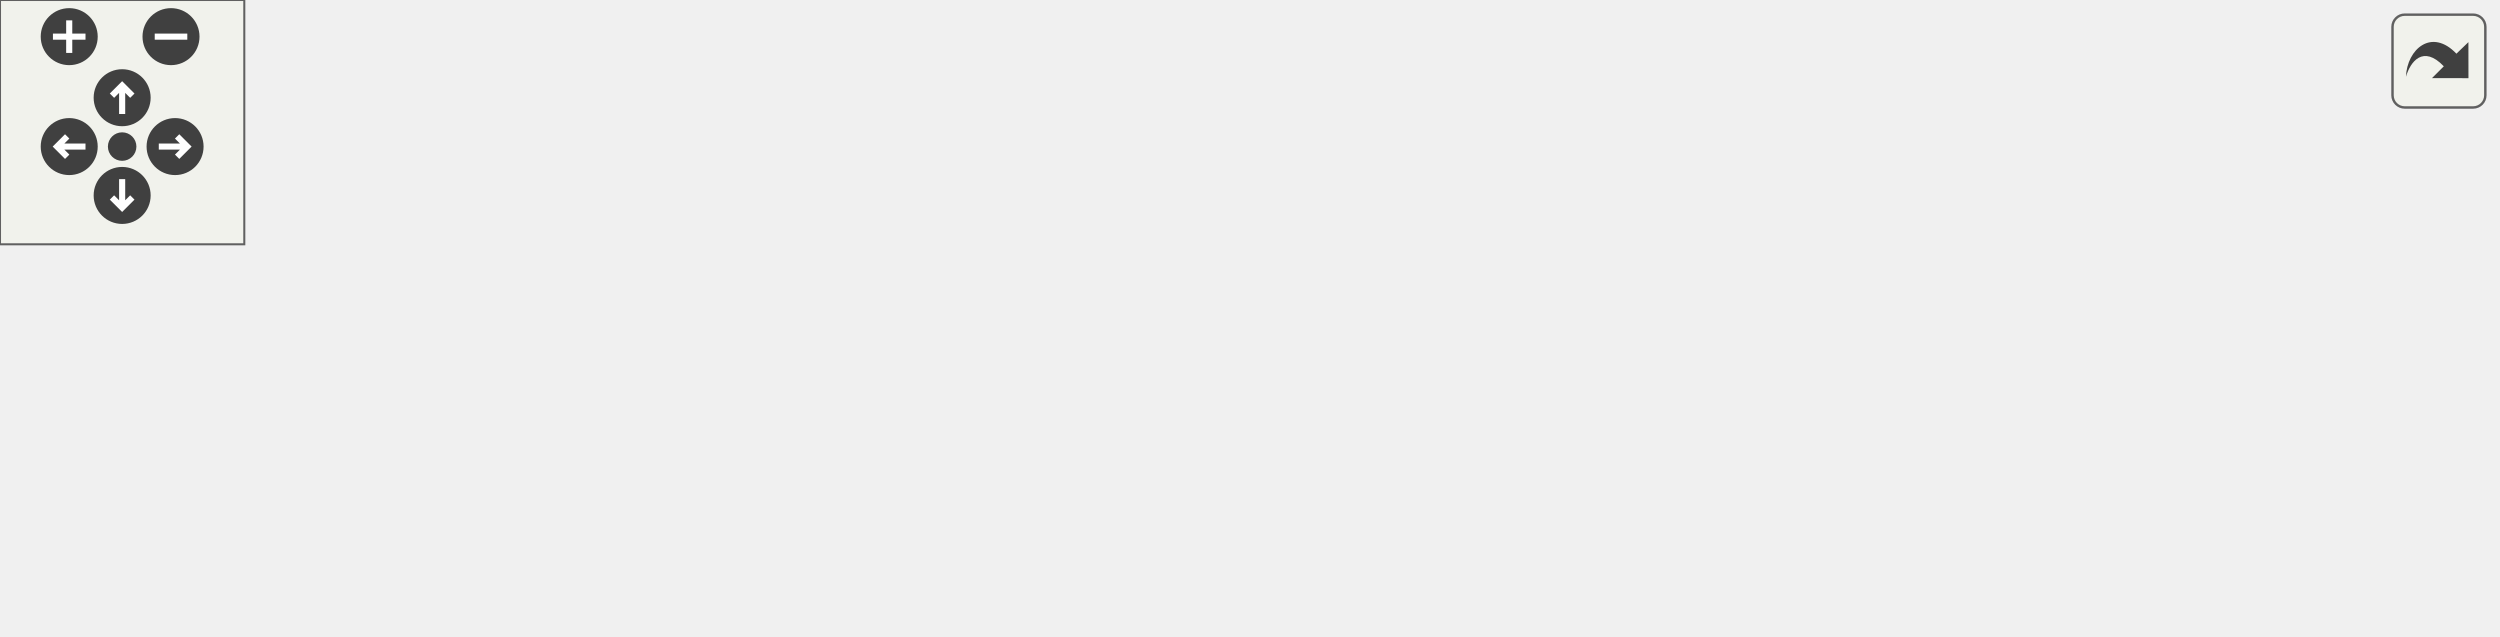
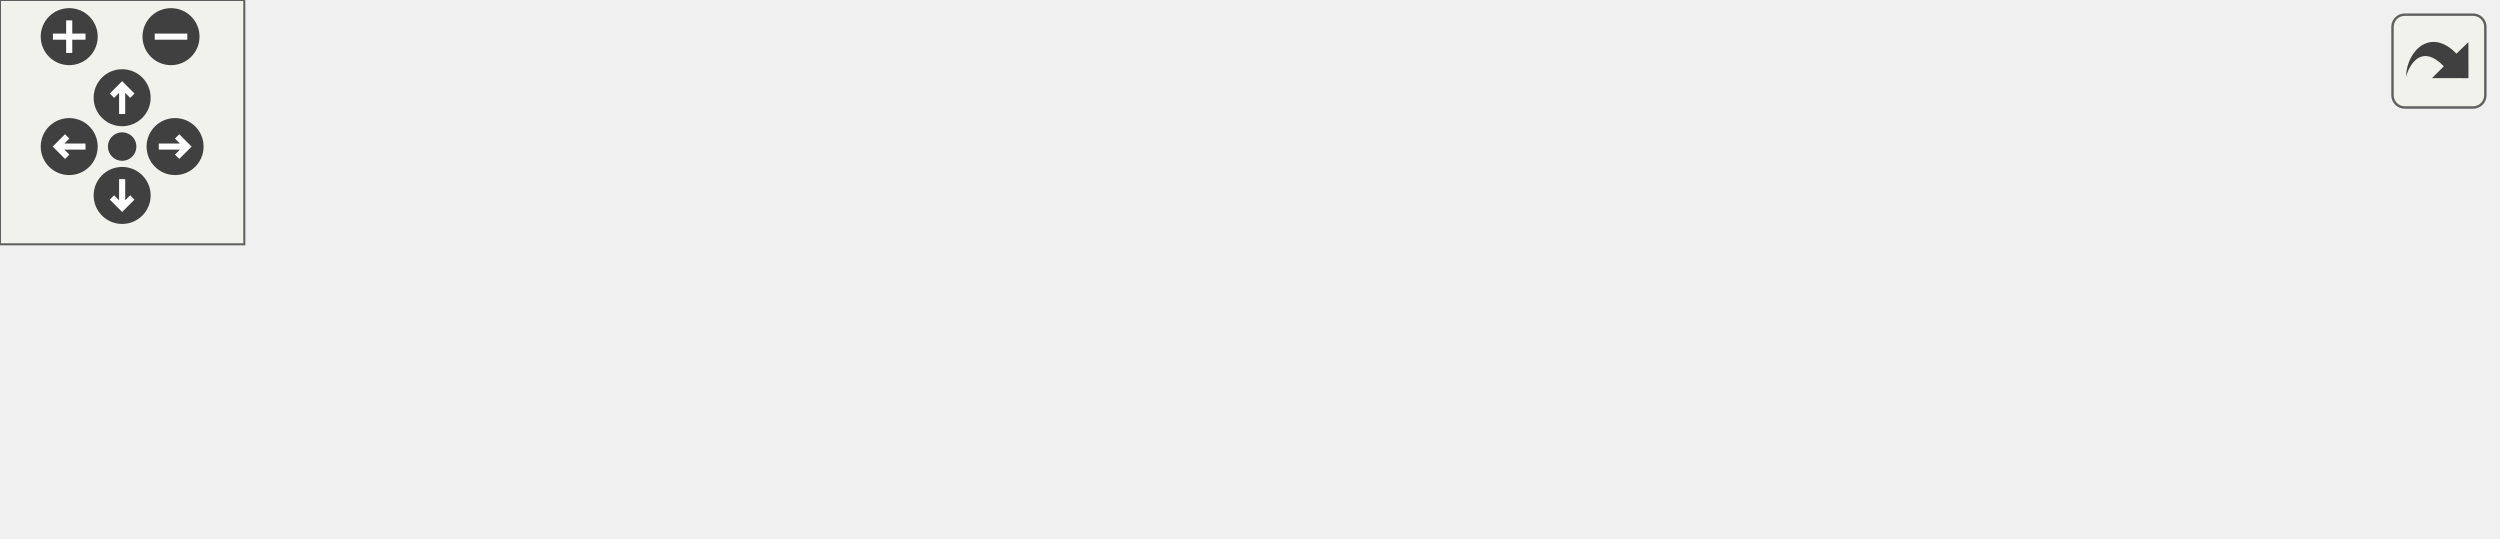
<svg xmlns="http://www.w3.org/2000/svg" xmlns:xlink="http://www.w3.org/1999/xlink" id="main" version="1.1" xml:space="preserve">
  <style type="text/css">
.edge:hover path { stroke: red; }
.edge:hover polygon { stroke: red; fill: red; }
</style>
  <defs>
    <circle id="rim" cx="0" cy="0" r="7" />
    <circle id="rim2" cx="0" cy="0" r="3.5" />
    <g id="zoomPlus">
      <use xlink:href="#rim" fill="#404040">
        <set attributeName="fill" to="#808080" begin="zoomplus.mouseover" end="zoomplus.mouseout" />
      </use>
      <path d="M-4,0h8M0,-4v8" fill="none" stroke="white" stroke-width="1.5" pointer-events="none" />
    </g>
    <g id="zoomMin">
      <use xlink:href="#rim" fill="#404040">
        <set attributeName="fill" to="#808080" begin="zoomminus.mouseover" end="zoomminus.mouseout" />
      </use>
      <path d="M-4,0h8" fill="none" stroke="white" stroke-width="1.5" pointer-events="none" />
    </g>
    <g id="dirArrow">
      <path fill="none" stroke="white" stroke-width="1.5" d="M0,-3.0v7 M-2.5,-0.5L0,-3.0L2.5,-0.5" />
    </g>
    <g id="resetDef">
      <use xlink:href="#rim2" fill="#404040">
        <set attributeName="fill" to="#808080" begin="reset.mouseover" end="reset.mouseout" />
      </use>
    </g>
  </defs>
  <svg id="graph" class="graph">
    <g id="viewport">
      <g id="node1" class="node">
        <g id="a_node1">
          <a xlink:title=" ">
-             <polygon fill="#bfbfbf" stroke="black" points="0,-38.5 0,-57.5 104,-57.5 104,-38.5 0,-38.5" />
-             <text text-anchor="middle" x="52" y="-45.5" font-family="Helvetica,sans-Serif" font-size="10.00">TurretShooter.Shoot</text>
+             <polygon fill="#bfbfbf" stroke="black" points="0,-28 0,-47 104,-47 104,-28 0,-28" />
+             <text text-anchor="middle" x="52" y="-35" font-family="Helvetica,sans-Serif" font-size="10.00">TurretShooter.Shoot</text>
          </a>
        </g>
      </g>
      <g id="node2" class="node">
        <g id="a_node2">
          <a xlink:href="class_turret_shooter.html#a8be25a5629564093b66ab8d2b42692cc" target="_top" xlink:title=" ">
-             <polygon fill="none" stroke="black" points="140,-33 140,-63 267,-63 267,-33 140,-33" />
-             <text text-anchor="start" x="148" y="-51" font-family="Helvetica,sans-Serif" font-size="10.00">TurretShooter.AttackWith</text>
-             <text text-anchor="middle" x="203.5" y="-40" font-family="Helvetica,sans-Serif" font-size="10.00">Priority</text>
+             <polygon fill="none" stroke="black" points="140,-0.5 140,-30.5 267,-30.5 267,-0.5 140,-0.5" />
+             <text text-anchor="start" x="148" y="-18.5" font-family="Helvetica,sans-Serif" font-size="10.00">TurretShooter.AttackWith</text>
+             <text text-anchor="middle" x="203.5" y="-7.5" font-family="Helvetica,sans-Serif" font-size="10.00">Priority</text>
          </a>
        </g>
      </g>
      <g id="edge1" class="edge">
-         <path fill="none" stroke="midnightblue" d="M104.03,-48C112.3,-48 121,-48 129.67,-48" />
-         <polygon fill="midnightblue" stroke="midnightblue" points="129.8,-51.5 139.8,-48 129.8,-44.5 129.8,-51.5" />
+         <path fill="none" stroke="midnightblue" d="M104.03,-29.99C112.3,-28.77 121,-27.49 129.67,-26.22" />
+         <polygon fill="midnightblue" stroke="midnightblue" points="130.41,-29.65 139.8,-24.73 129.39,-22.72 130.41,-29.65" />
      </g>
      <g id="node3" class="node">
        <g id="a_node3">
-           <a xlink:href="class_turret_shooter.html#af4787c8905eb7428580b784b1cb1ffed" target="_top" xlink:title="Returns true if the turret is attacking the local player right now.">
-             <polygon fill="none" stroke="black" points="313,-76.5 313,-95.5 448,-95.5 448,-76.5 313,-76.5" />
-             <text text-anchor="middle" x="380.5" y="-83.5" font-family="Helvetica,sans-Serif" font-size="10.00">TurretShooter.AttacksLocal</text>
+           <a xlink:href="class_turret_indicator.html#a18c506cc6d384bb9ca9789b8e27d1684" target="_top" xlink:title="This function gets calls whenever the Turret changes the intern state.">
+             <polygon fill="none" stroke="black" points="303,-47 303,-66 458,-66 458,-47 303,-47" />
+             <text text-anchor="middle" x="380.5" y="-54" font-family="Helvetica,sans-Serif" font-size="10.00">TurretIndicator.OnStateChanged</text>
          </a>
        </g>
      </g>
+       <g id="edge5" class="edge">
+         <path fill="none" stroke="midnightblue" d="M104.02,-40.47C154.37,-43.4 232.34,-47.94 292.49,-51.44" />
+         <polygon fill="midnightblue" stroke="midnightblue" points="292.56,-54.95 302.74,-52.03 292.96,-47.96 292.56,-54.95" />
+       </g>
      <g id="edge2" class="edge">
-         <path fill="none" stroke="midnightblue" d="M267.18,-61.61C286.3,-65.76 307.14,-70.29 325.62,-74.3" />
-         <polygon fill="midnightblue" stroke="midnightblue" points="325.1,-77.77 335.61,-76.47 326.58,-70.93 325.1,-77.77" />
+         <path fill="none" stroke="midnightblue" d="M267.18,-30.19C287.48,-34.94 309.72,-40.15 329.01,-44.67" />
+         <polygon fill="midnightblue" stroke="midnightblue" points="328.27,-48.09 338.8,-46.97 329.87,-41.28 328.27,-48.09" />
+       </g>
+       <g id="node5" class="node">
+         <g id="a_node5">
+           <a xlink:href="class_ranged_attack_follow.html#a4552d59821a468e45dbcb0dd3d30db48" target="_top" xlink:title=" ">
+             <polygon fill="none" stroke="black" points="305,-6 305,-25 456,-25 456,-6 305,-6" />
+             <text text-anchor="middle" x="380.5" y="-13" font-family="Helvetica,sans-Serif" font-size="10.00">RangedAttackFollow.SetTarget</text>
+           </a>
+         </g>
+       </g>
+       <g id="edge4" class="edge">
+         <path fill="none" stroke="midnightblue" d="M267.18,-15.5C276.12,-15.5 285.42,-15.5 294.69,-15.5" />
+         <polygon fill="midnightblue" stroke="midnightblue" points="294.71,-19 304.71,-15.5 294.71,-12 294.71,-19" />
      </g>
      <g id="node4" class="node">
        <g id="a_node4">
-           <a xlink:href="class_turret_indicator.html#af9280d63c24d0703a0d072d1a72d47bb" target="_top" xlink:title="This function gets calls whenever the Turret changes the intern state.">
-             <polygon fill="none" stroke="black" points="303,-38.5 303,-57.5 458,-57.5 458,-38.5 303,-38.5" />
-             <text text-anchor="middle" x="380.5" y="-45.5" font-family="Helvetica,sans-Serif" font-size="10.00">TurretIndicator.OnStateChanged</text>
+           <a xlink:href="class_turret_indicator.html#a4ce9f7929435b6d9ba46c4fd34d67f50" target="_top" xlink:title="Returns the color corresponing to the current TurretState of the indicator">
+             <polygon fill="none" stroke="black" points="494,-41.5 494,-71.5 613,-71.5 613,-41.5 494,-41.5" />
+             <text text-anchor="start" x="502" y="-59.5" font-family="Helvetica,sans-Serif" font-size="10.00">TurretIndicator.GetColor</text>
+             <text text-anchor="middle" x="553.5" y="-48.5" font-family="Helvetica,sans-Serif" font-size="10.00">FromState</text>
          </a>
        </g>
      </g>
      <g id="edge3" class="edge">
-         <path fill="none" stroke="midnightblue" d="M267.18,-48C275.5,-48 284.15,-48 292.78,-48" />
-         <polygon fill="midnightblue" stroke="midnightblue" points="292.89,-51.5 302.89,-48 292.89,-44.5 292.89,-51.5" />
-       </g>
-       <g id="node6" class="node">
-         <g id="a_node6">
-           <a xlink:href="class_ranged_attack_follow.html#a4552d59821a468e45dbcb0dd3d30db48" target="_top" xlink:title=" ">
-             <polygon fill="none" stroke="black" points="305,-0.5 305,-19.5 456,-19.5 456,-0.5 305,-0.5" />
-             <text text-anchor="middle" x="380.5" y="-7.5" font-family="Helvetica,sans-Serif" font-size="10.00">RangedAttackFollow.SetTarget</text>
-           </a>
-         </g>
-       </g>
-       <g id="edge5" class="edge">
-         <path fill="none" stroke="midnightblue" d="M267.18,-34.39C286.3,-30.24 307.14,-25.71 325.62,-21.7" />
-         <polygon fill="midnightblue" stroke="midnightblue" points="326.58,-25.07 335.61,-19.53 325.1,-18.23 326.58,-25.07" />
-       </g>
-       <g id="node5" class="node">
-         <g id="a_node5">
-           <a xlink:href="class_turret_indicator.html#a4ce9f7929435b6d9ba46c4fd34d67f50" target="_top" xlink:title="Returns the color corresponing to the current State of the indicator">
-             <polygon fill="none" stroke="black" points="494,-33 494,-63 613,-63 613,-33 494,-33" />
-             <text text-anchor="start" x="502" y="-51" font-family="Helvetica,sans-Serif" font-size="10.00">TurretIndicator.GetColor</text>
-             <text text-anchor="middle" x="553.5" y="-40" font-family="Helvetica,sans-Serif" font-size="10.00">FromState</text>
-           </a>
-         </g>
-       </g>
-       <g id="edge4" class="edge">
-         <path fill="none" stroke="midnightblue" d="M458.5,-48C466.94,-48 475.5,-48 483.83,-48" />
-         <polygon fill="midnightblue" stroke="midnightblue" points="483.87,-51.5 493.87,-48 483.87,-44.5 483.87,-51.5" />
+         <path fill="none" stroke="midnightblue" d="M458.5,-56.5C466.94,-56.5 475.5,-56.5 483.83,-56.5" />
+         <polygon fill="midnightblue" stroke="midnightblue" points="483.87,-60 493.87,-56.5 483.87,-53 483.87,-60" />
      </g>
    </g>
  </svg>
  <g id="navigator" transform="translate(0 0)" fill="#404254">
    <rect fill="#f2f5e9" fill-opacity="0.5" stroke="#606060" stroke-width=".5" x="0" y="0" width="60" height="60" />
    <use id="zoomplus" xlink:href="#zoomPlus" x="17" y="9" />
    <use id="zoomminus" xlink:href="#zoomMin" x="42" y="9" />
    <use id="reset" xlink:href="#resetDef" x="30" y="36" />
    <g id="arrowUp" xlink:href="#dirArrow" transform="translate(30 24)">
      <use xlink:href="#rim" fill="#404040">
        <set attributeName="fill" to="#808080" begin="arrowUp.mouseover" end="arrowUp.mouseout" />
      </use>
      <path fill="none" stroke="white" stroke-width="1.5" d="M0,-3.0v7 M-2.5,-0.5L0,-3.0L2.5,-0.5" />
    </g>
    <g id="arrowRight" xlink:href="#dirArrow" transform="rotate(90) translate(36 -43)">
      <use xlink:href="#rim" fill="#404040">
        <set attributeName="fill" to="#808080" begin="arrowRight.mouseover" end="arrowRight.mouseout" />
      </use>
      <path fill="none" stroke="white" stroke-width="1.5" d="M0,-3.0v7 M-2.5,-0.5L0,-3.0L2.5,-0.5" />
    </g>
    <g id="arrowDown" xlink:href="#dirArrow" transform="rotate(180) translate(-30 -48)">
      <use xlink:href="#rim" fill="#404040">
        <set attributeName="fill" to="#808080" begin="arrowDown.mouseover" end="arrowDown.mouseout" />
      </use>
      <path fill="none" stroke="white" stroke-width="1.5" d="M0,-3.0v7 M-2.5,-0.5L0,-3.0L2.5,-0.5" />
    </g>
    <g id="arrowLeft" xlink:href="#dirArrow" transform="rotate(270) translate(-36 17)">
      <use xlink:href="#rim" fill="#404040">
        <set attributeName="fill" to="#808080" begin="arrowLeft.mouseover" end="arrowLeft.mouseout" />
      </use>
      <path fill="none" stroke="white" stroke-width="1.5" d="M0,-3.0v7 M-2.5,-0.5L0,-3.0L2.5,-0.5" />
    </g>
  </g>
  <svg viewBox="0 0 15 15" width="100%" height="30px" preserveAspectRatio="xMaxYMin meet">
    <g id="arrow_out" transform="scale(0.3 0.3)">
      <a xlink:href="class_turret_shooter_abdbfe8d7746ee1e665f8da7e1a423bf7_cgraph_org.svg" target="_base">
        <rect id="button" ry="5" rx="5" y="6" x="6" height="38" width="38" fill="#f2f5e9" fill-opacity="0.5" stroke="#606060" stroke-width="1.0" />
        <path id="arrow" d="M 11.5,31.437 C 11.94,20.098 22.043,11.323 32.159,21.979 L 37.069,17.246 C 37.069,17.246 37.088,32 37.088,32 L 22.16,31.978 C 22.16,31.978 26.998,27.14 26.998,27.14 C 18.529,18.264 13.292,25.23 11.5,31.437 z" style="fill:#404040;" />
      </a>
    </g>
  </svg>
</svg>
